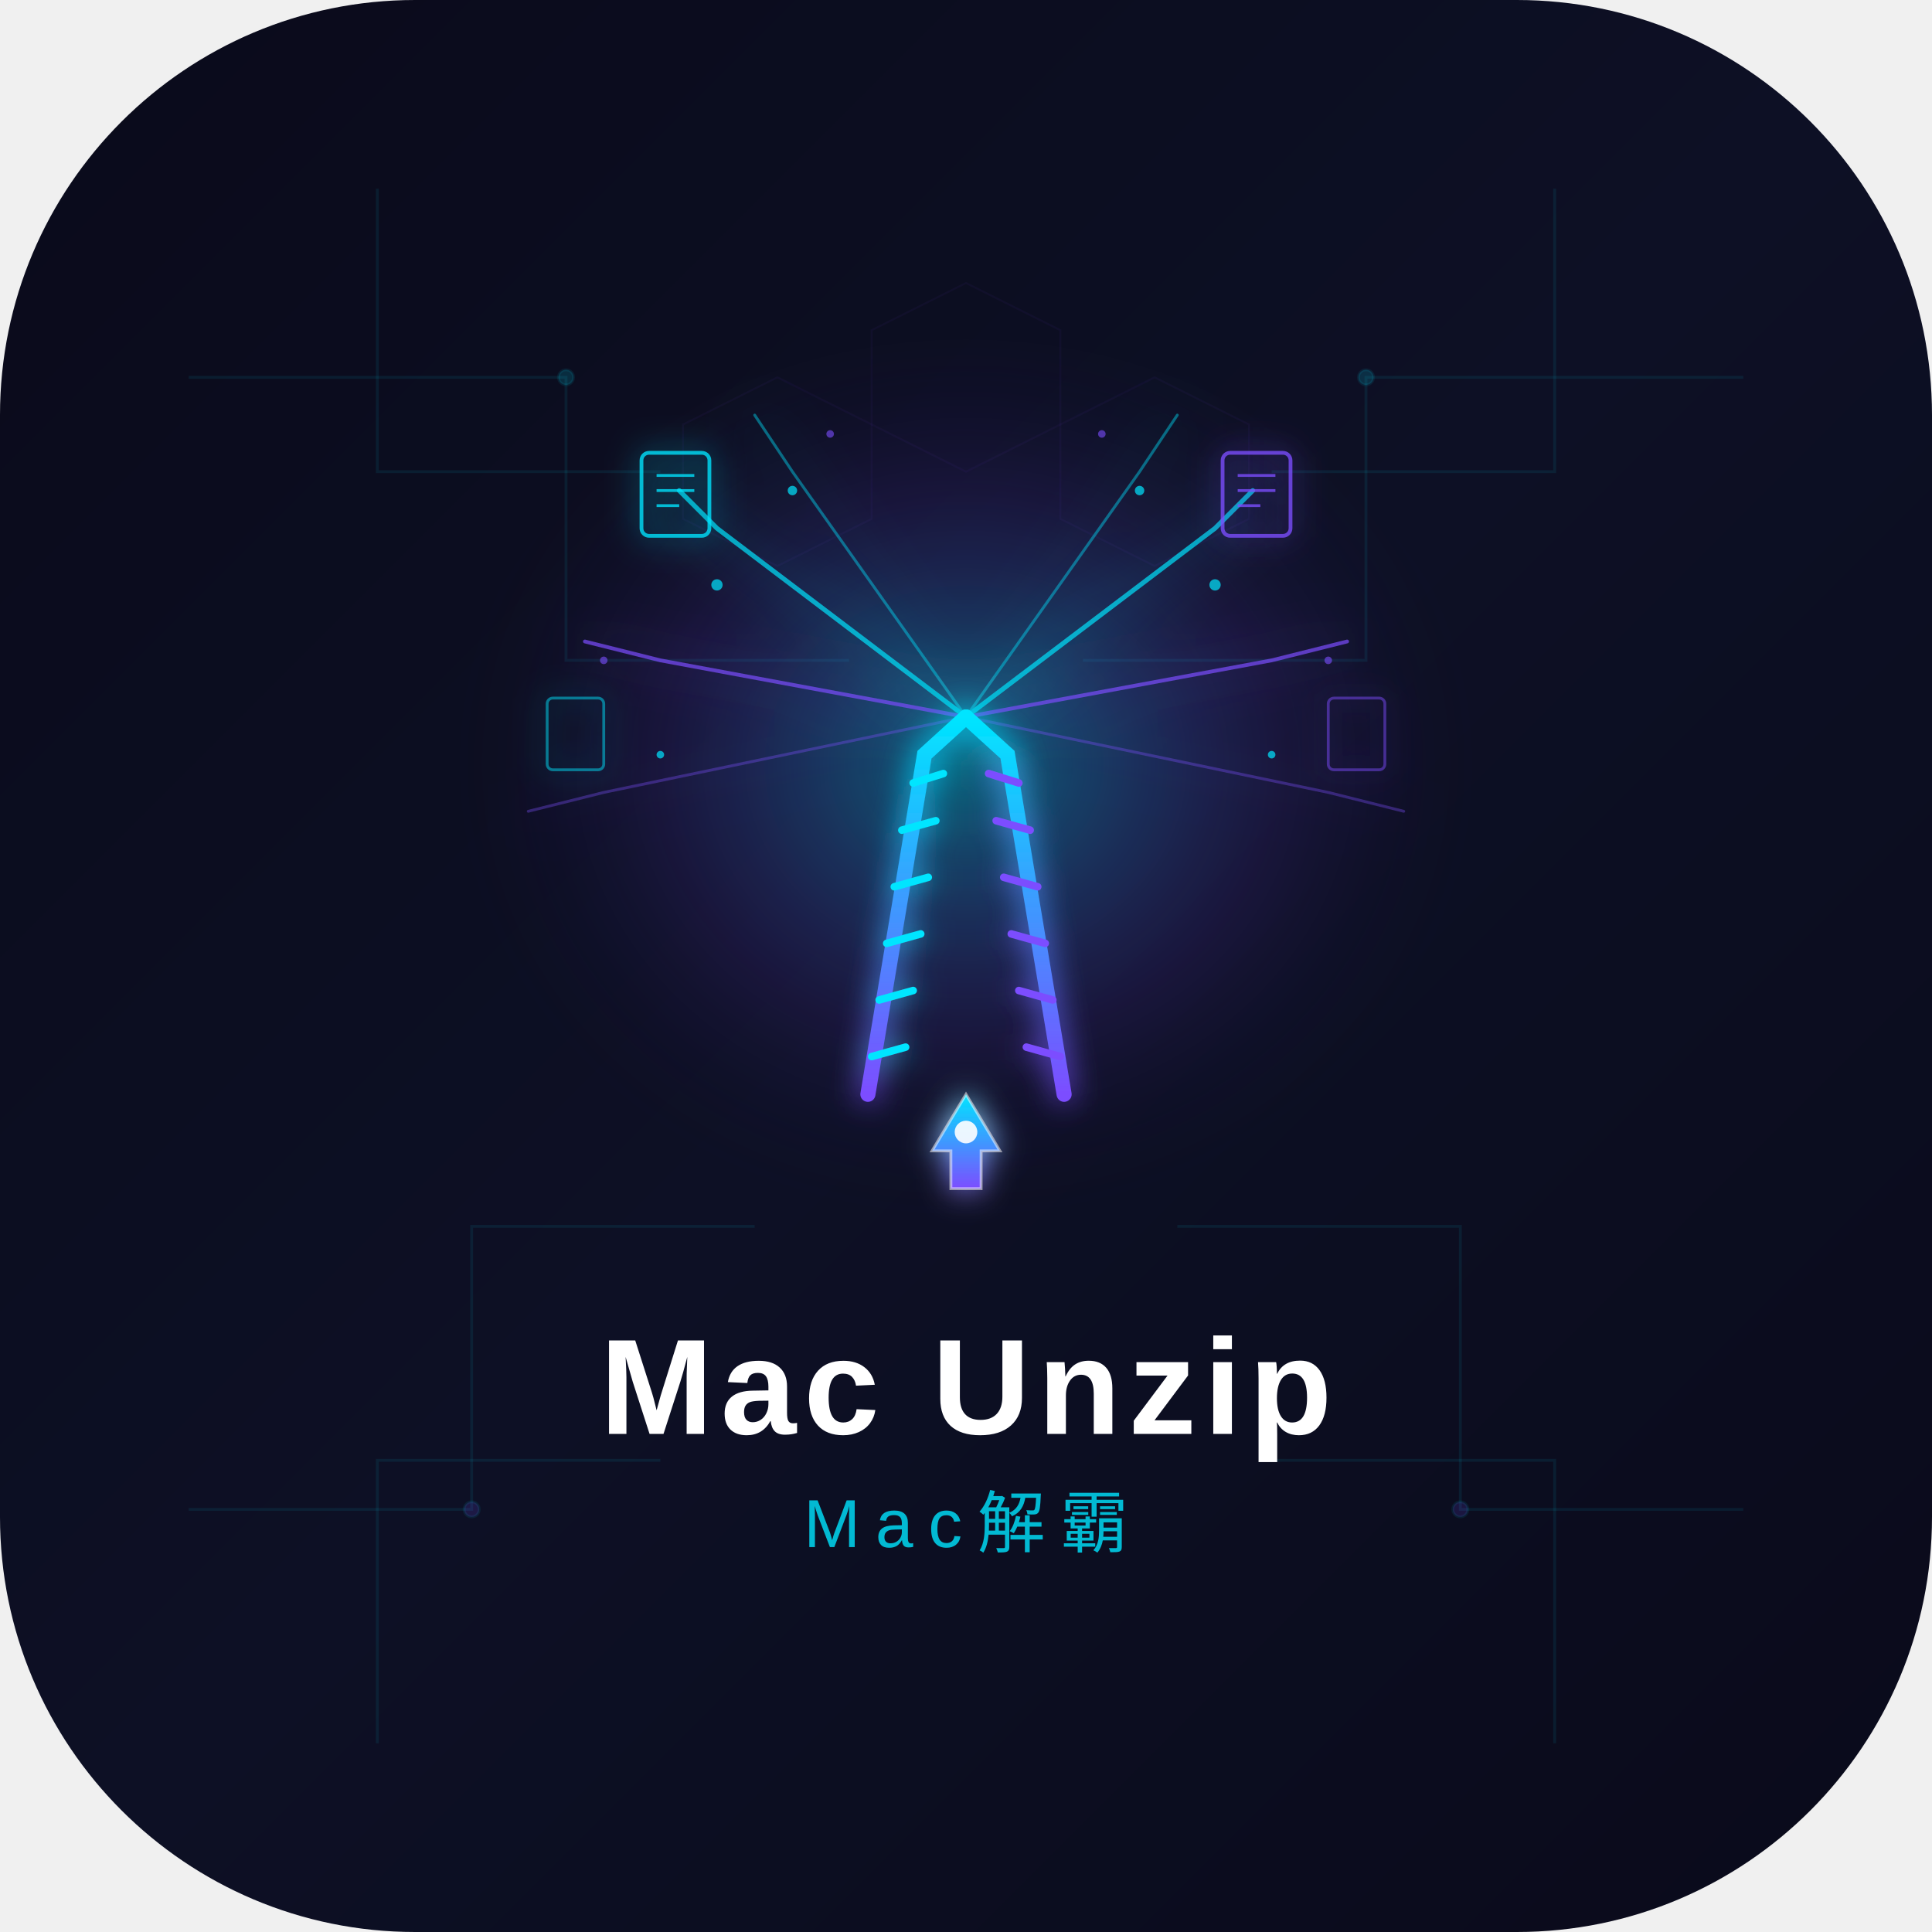
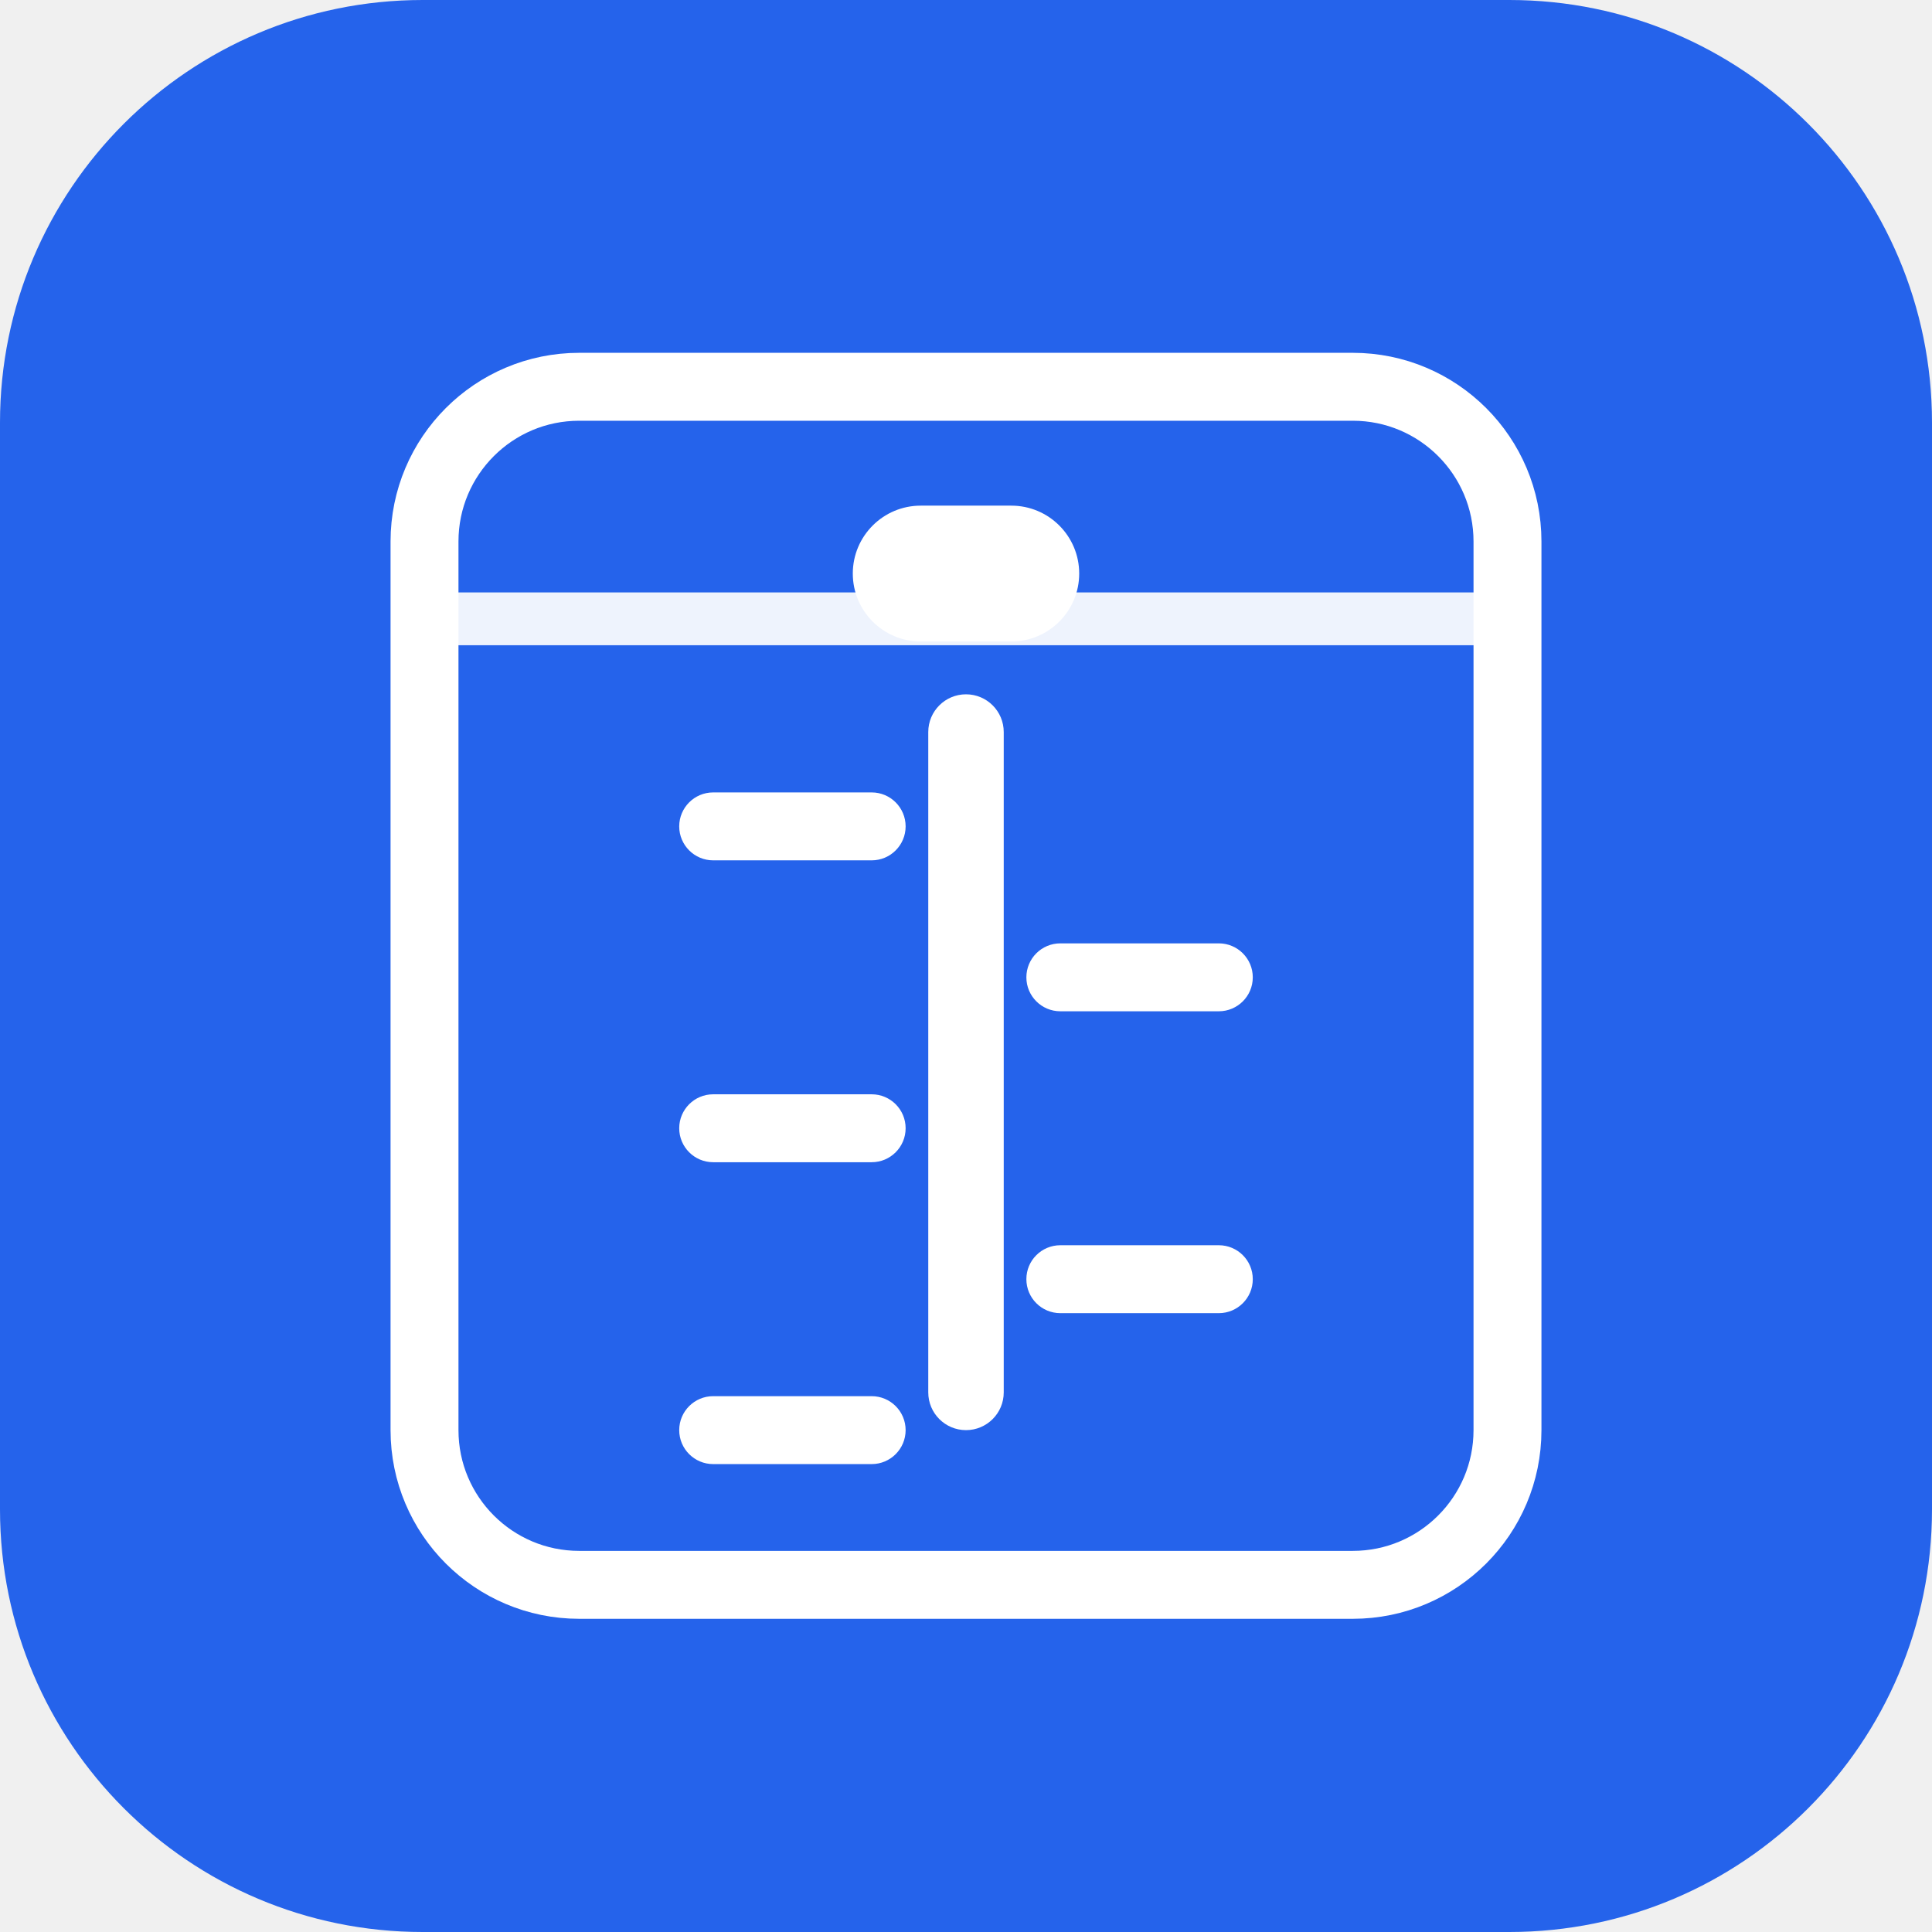
- <svg xmlns="http://www.w3.org/2000/svg" viewBox="0 0 1024 1024" width="1024" height="1024">
+ <svg xmlns="http://www.w3.org/2000/svg" width="1024" height="1024" viewBox="0 0 1024 1024">
  <defs>
-     <linearGradient id="bgGrad" x1="0%" y1="0%" x2="100%" y2="100%">
-       <stop offset="0%" style="stop-color:#0a0a1a" />
-       <stop offset="50%" style="stop-color:#0d1025" />
-       <stop offset="100%" style="stop-color:#0a0a1a" />
-     </linearGradient>
-     <linearGradient id="zipperGrad" x1="0%" y1="0%" x2="0%" y2="100%">
-       <stop offset="0%" style="stop-color:#00e5ff" />
-       <stop offset="100%" style="stop-color:#7c4dff" />
-     </linearGradient>
-     <linearGradient id="glowGrad" x1="0%" y1="0%" x2="100%" y2="100%">
-       <stop offset="0%" style="stop-color:#00e5ff;stop-opacity:0.8" />
-       <stop offset="100%" style="stop-color:#7c4dff;stop-opacity:0.3" />
-     </linearGradient>
-     <filter id="neonGlow" x="-50%" y="-50%" width="200%" height="200%">
-       <feGaussianBlur stdDeviation="8" result="blur" />
-       <feMerge>
-         <feMergeNode in="blur" />
-         <feMergeNode in="SourceGraphic" />
-       </feMerge>
-     </filter>
-     <filter id="softGlow" x="-50%" y="-50%" width="200%" height="200%">
-       <feGaussianBlur stdDeviation="15" result="blur" />
-       <feMerge>
-         <feMergeNode in="blur" />
-         <feMergeNode in="SourceGraphic" />
-       </feMerge>
-     </filter>
-     <radialGradient id="burstGrad" cx="50%" cy="45%" r="50%">
-       <stop offset="0%" style="stop-color:#00e5ff;stop-opacity:0.4" />
-       <stop offset="60%" style="stop-color:#7c4dff;stop-opacity:0.1" />
-       <stop offset="100%" style="stop-color:#0a0a1a;stop-opacity:0" />
-     </radialGradient>
+     <clipPath id="squircle">
+       <rect x="0" y="0" width="1024" height="1024" rx="224" ry="224" />
+     </clipPath>
  </defs>
-   <rect width="1024" height="1024" rx="220" fill="url(#bgGrad)" />
-   <g stroke="#00e5ff" stroke-opacity="0.08" stroke-width="1.5" fill="none">
-     <path d="M100,200 H300 V350 H450" />
-     <path d="M924,200 H724 V350 H574" />
-     <path d="M100,800 H250 V650 H400" />
-     <path d="M924,800 H774 V650 H624" />
-     <path d="M200,100 V250 H350" />
-     <path d="M824,100 V250 H674" />
-     <path d="M200,924 V774 H350" />
-     <path d="M824,924 V774 H674" />
-     <circle cx="300" cy="200" r="4" fill="#00e5ff" fill-opacity="0.15" />
-     <circle cx="724" cy="200" r="4" fill="#00e5ff" fill-opacity="0.15" />
-     <circle cx="250" cy="800" r="4" fill="#7c4dff" fill-opacity="0.15" />
-     <circle cx="774" cy="800" r="4" fill="#7c4dff" fill-opacity="0.15" />
+   <g clip-path="url(#squircle)">
+     <rect width="1024" height="1024" fill="#2563EB" />
+     <rect x="225" y="205" width="574" height="635" rx="82" fill="none" stroke="#FFFFFF" stroke-width="36" />
+     <line x1="225" y1="328" x2="799" y2="328" stroke="#FFFFFF" stroke-width="28" stroke-linecap="round" opacity="0.92" />
+     <rect x="492" y="368" width="40" height="390" rx="20" fill="#FFFFFF" />
+     <rect x="360" y="420" width="120" height="36" rx="18" fill="#FFFFFF" />
+     <rect x="544" y="500" width="120" height="36" rx="18" fill="#FFFFFF" />
+     <rect x="360" y="580" width="120" height="36" rx="18" fill="#FFFFFF" />
+     <rect x="544" y="660" width="120" height="36" rx="18" fill="#FFFFFF" />
+     <rect x="360" y="740" width="120" height="36" rx="18" fill="#FFFFFF" />
+     <rect x="452" y="268" width="120" height="72" rx="36" fill="#FFFFFF" />
  </g>
-   <g stroke="#7c4dff" stroke-opacity="0.05" stroke-width="1" fill="none">
-     <path d="M512,150 L562,175 L562,225 L512,250 L462,225 L462,175 Z" />
-     <path d="M412,200 L462,225 L462,275 L412,300 L362,275 L362,225 Z" />
-     <path d="M612,200 L662,225 L662,275 L612,300 L562,275 L562,225 Z" />
-   </g>
-   <ellipse cx="512" cy="430" rx="280" ry="250" fill="url(#burstGrad)" />
-   <g filter="url(#softGlow)" opacity="0.7">
-     <path d="M512,380 L380,280 L360,260" stroke="#00e5ff" stroke-width="2.5" fill="none" stroke-linecap="round" />
-     <path d="M512,380 L644,280 L664,260" stroke="#00e5ff" stroke-width="2.5" fill="none" stroke-linecap="round" />
-     <path d="M512,380 L350,350 L310,340" stroke="#7c4dff" stroke-width="2" fill="none" stroke-linecap="round" />
-     <path d="M512,380 L674,350 L714,340" stroke="#7c4dff" stroke-width="2" fill="none" stroke-linecap="round" />
-     <path d="M512,380 L420,250 L400,220" stroke="#00e5ff" stroke-width="1.5" fill="none" stroke-linecap="round" opacity="0.6" />
-     <path d="M512,380 L604,250 L624,220" stroke="#00e5ff" stroke-width="1.5" fill="none" stroke-linecap="round" opacity="0.6" />
-     <path d="M512,380 L320,420 L280,430" stroke="#7c4dff" stroke-width="1.5" fill="none" stroke-linecap="round" opacity="0.5" />
-     <path d="M512,380 L704,420 L744,430" stroke="#7c4dff" stroke-width="1.5" fill="none" stroke-linecap="round" opacity="0.5" />
-   </g>
-   <g filter="url(#neonGlow)" opacity="0.8">
-     <rect x="340" y="240" width="36" height="44" rx="4" fill="none" stroke="#00e5ff" stroke-width="2" />
-     <path d="M348,252 H368 M348,260 H368 M348,268 H360" stroke="#00e5ff" stroke-width="1.5" />
-     <rect x="648" y="240" width="36" height="44" rx="4" fill="none" stroke="#7c4dff" stroke-width="2" />
-     <path d="M656,252 H676 M656,260 H676 M656,268 H668" stroke="#7c4dff" stroke-width="1.5" />
-     <rect x="290" y="370" width="30" height="38" rx="3" fill="none" stroke="#00e5ff" stroke-width="1.5" opacity="0.6" />
-     <rect x="704" y="370" width="30" height="38" rx="3" fill="none" stroke="#7c4dff" stroke-width="1.5" opacity="0.6" />
-   </g>
-   <g filter="url(#neonGlow)">
-     <path d="M460,580 L490,400 L512,380" stroke="url(#zipperGrad)" stroke-width="8" fill="none" stroke-linecap="round" />
-     <path d="M564,580 L534,400 L512,380" stroke="url(#zipperGrad)" stroke-width="8" fill="none" stroke-linecap="round" />
-     <g stroke="#00e5ff" stroke-width="4" stroke-linecap="round">
-       <line x1="462" y1="560" x2="480" y2="555" />
-       <line x1="466" y1="530" x2="484" y2="525" />
-       <line x1="470" y1="500" x2="488" y2="495" />
-       <line x1="474" y1="470" x2="492" y2="465" />
-       <line x1="478" y1="440" x2="496" y2="435" />
-       <line x1="484" y1="415" x2="500" y2="410" />
-     </g>
-     <g stroke="#7c4dff" stroke-width="4" stroke-linecap="round">
-       <line x1="562" y1="560" x2="544" y2="555" />
-       <line x1="558" y1="530" x2="540" y2="525" />
-       <line x1="554" y1="500" x2="536" y2="495" />
-       <line x1="550" y1="470" x2="532" y2="465" />
-       <line x1="546" y1="440" x2="528" y2="435" />
-       <line x1="540" y1="415" x2="524" y2="410" />
-     </g>
-     <g transform="translate(512,600)">
-       <path d="M0,-20 L18,10 L8,10 L8,30 L-8,30 L-8,10 L-18,10 Z" fill="url(#zipperGrad)" stroke="#ffffff" stroke-width="1.5" stroke-opacity="0.5" />
-       <circle cx="0" cy="0" r="6" fill="#ffffff" opacity="0.9" />
-     </g>
-   </g>
-   <g fill="#00e5ff" opacity="0.7">
-     <circle cx="380" cy="310" r="3" />
-     <circle cx="644" cy="310" r="3" />
-     <circle cx="350" cy="400" r="2" />
-     <circle cx="674" cy="400" r="2" />
-     <circle cx="420" cy="260" r="2.5" />
-     <circle cx="604" cy="260" r="2.5" />
-   </g>
-   <g fill="#7c4dff" opacity="0.6">
-     <circle cx="320" cy="350" r="2" />
-     <circle cx="704" cy="350" r="2" />
-     <circle cx="440" cy="230" r="2" />
-     <circle cx="584" cy="230" r="2" />
-   </g>
-   <text x="512" y="760" text-anchor="middle" font-family="SF Pro Display, -apple-system, Helvetica Neue, Arial, sans-serif" font-size="72" font-weight="700" fill="#ffffff" letter-spacing="4">
-     Mac Unzip
-   </text>
-   <text x="512" y="820" text-anchor="middle" font-family="SF Pro Display, -apple-system, Helvetica Neue, Arial, sans-serif" font-size="36" font-weight="400" fill="#00e5ff" opacity="0.8" letter-spacing="8">
-     Mac解霸
-   </text>
-   <line x1="312" y1="860" x2="712" y2="860" stroke="url(#zipperGrad)" stroke-width="2" opacity="0.4" stroke-linecap="round" />
</svg>
